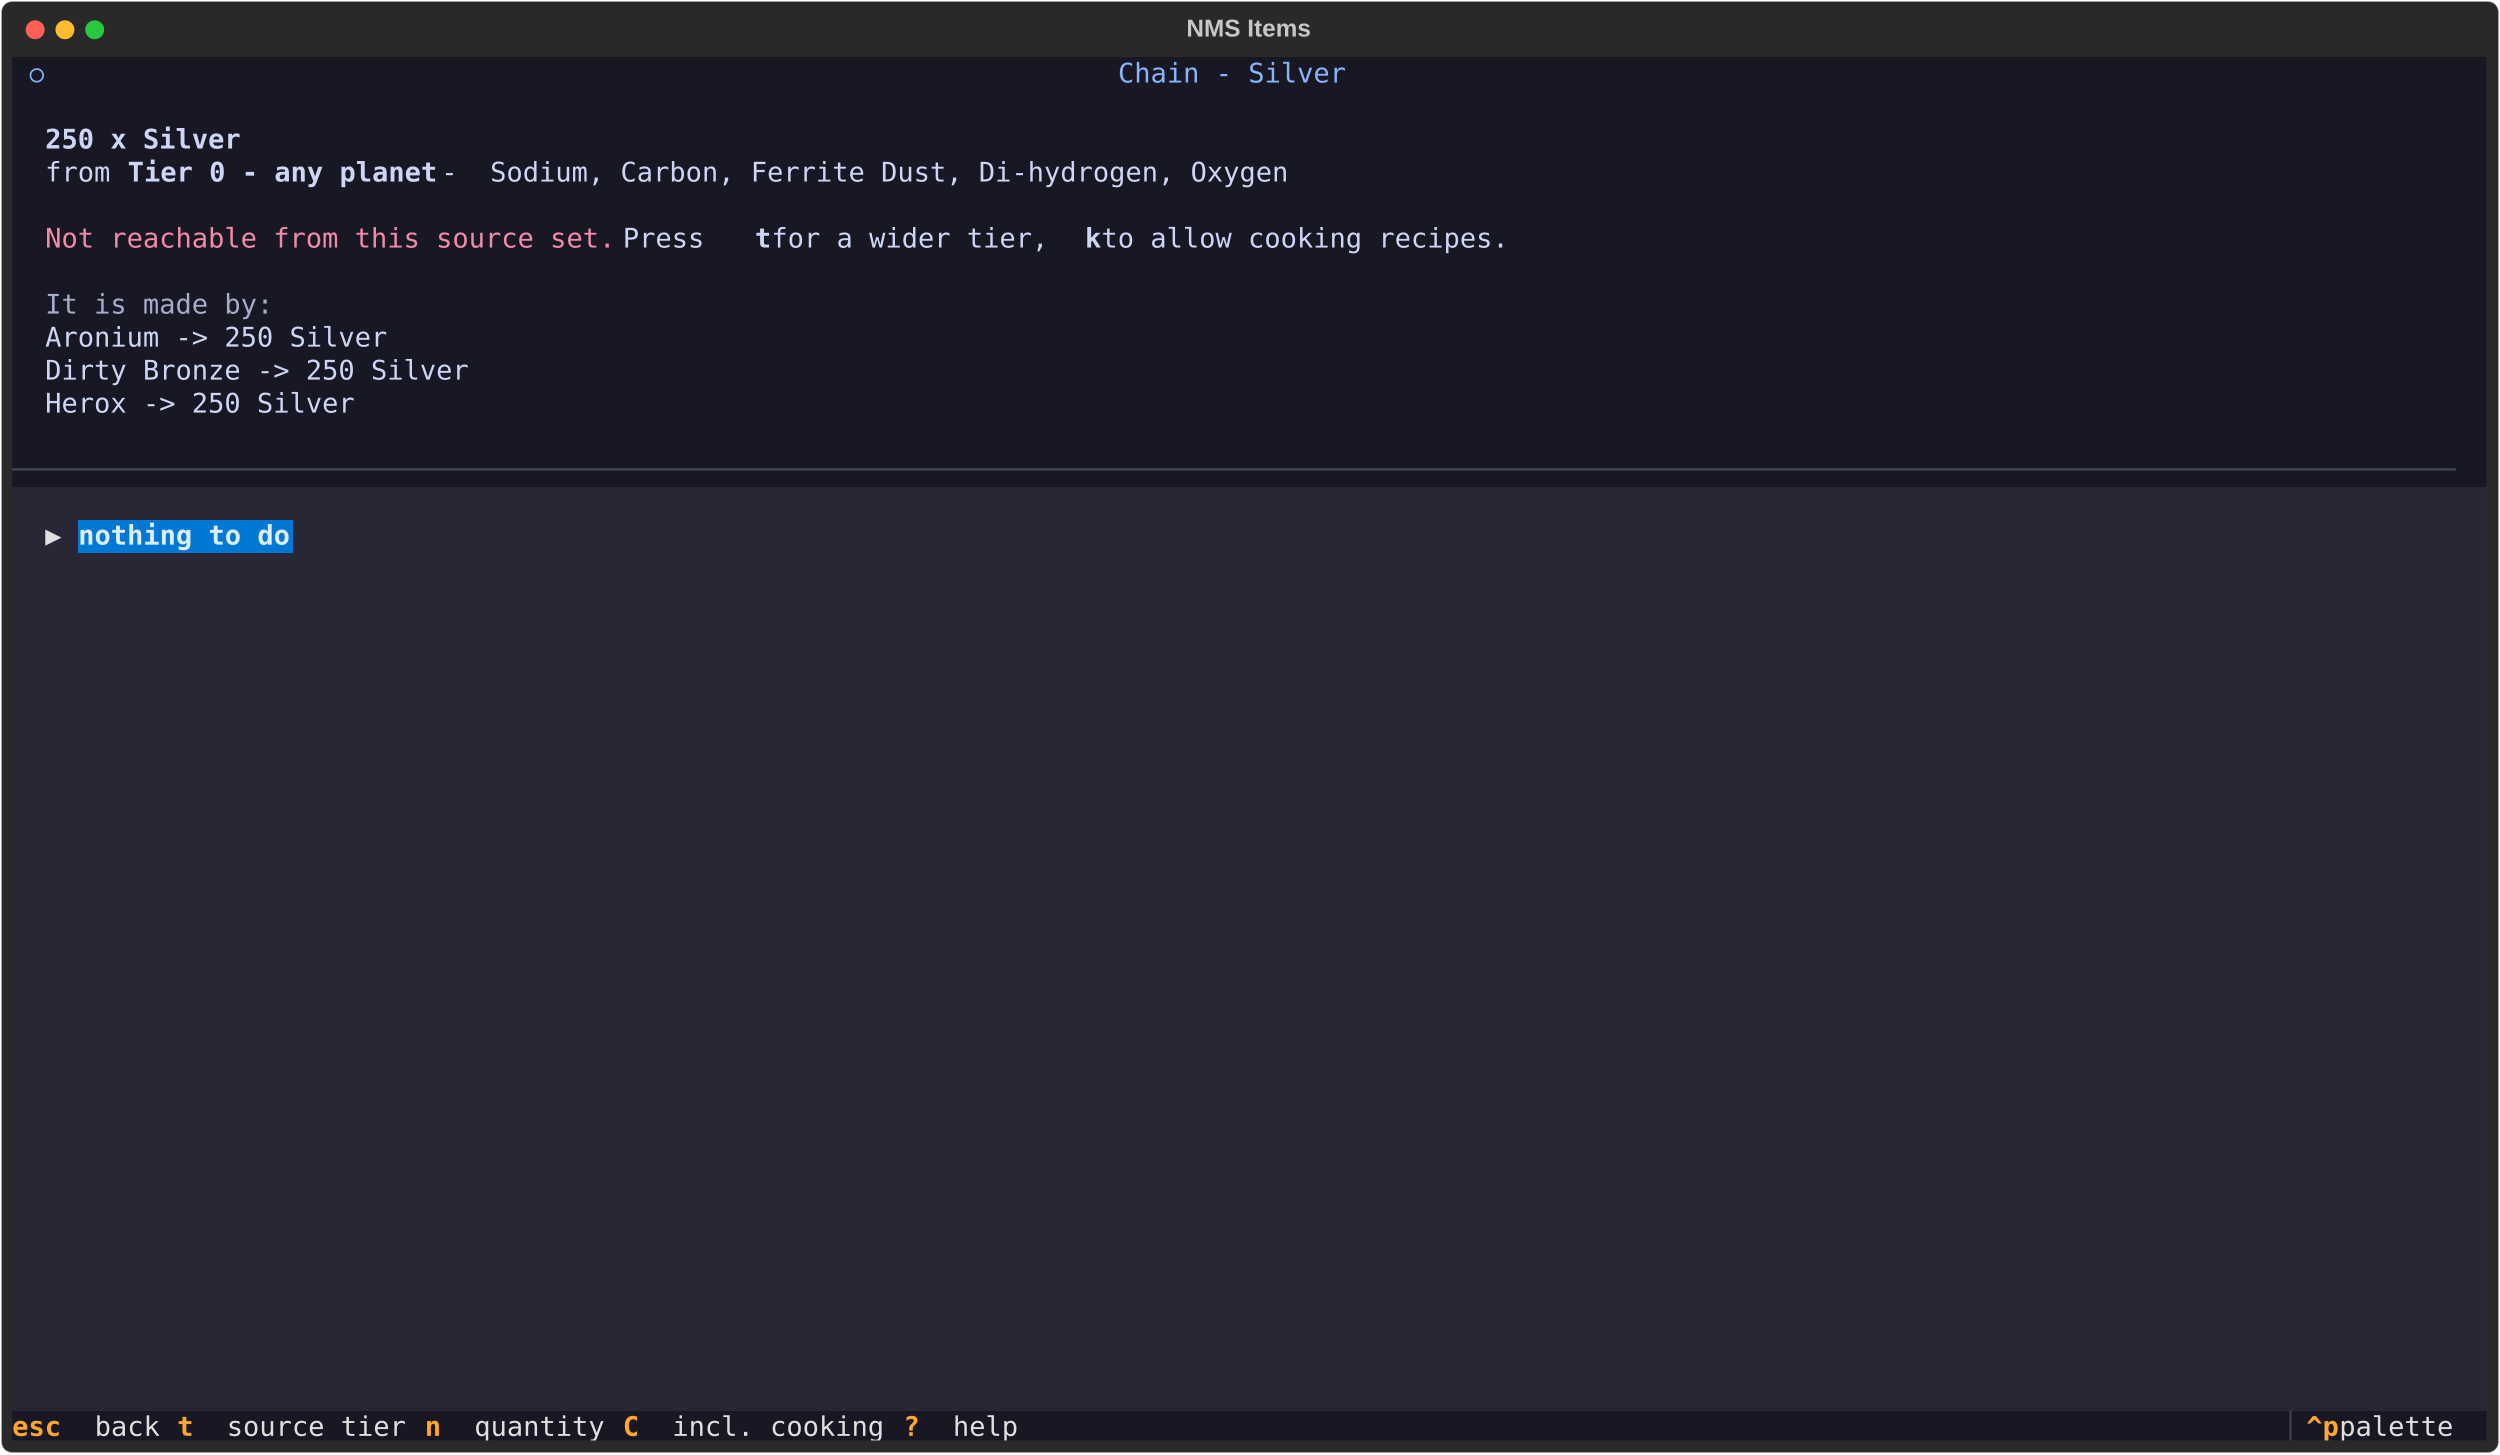
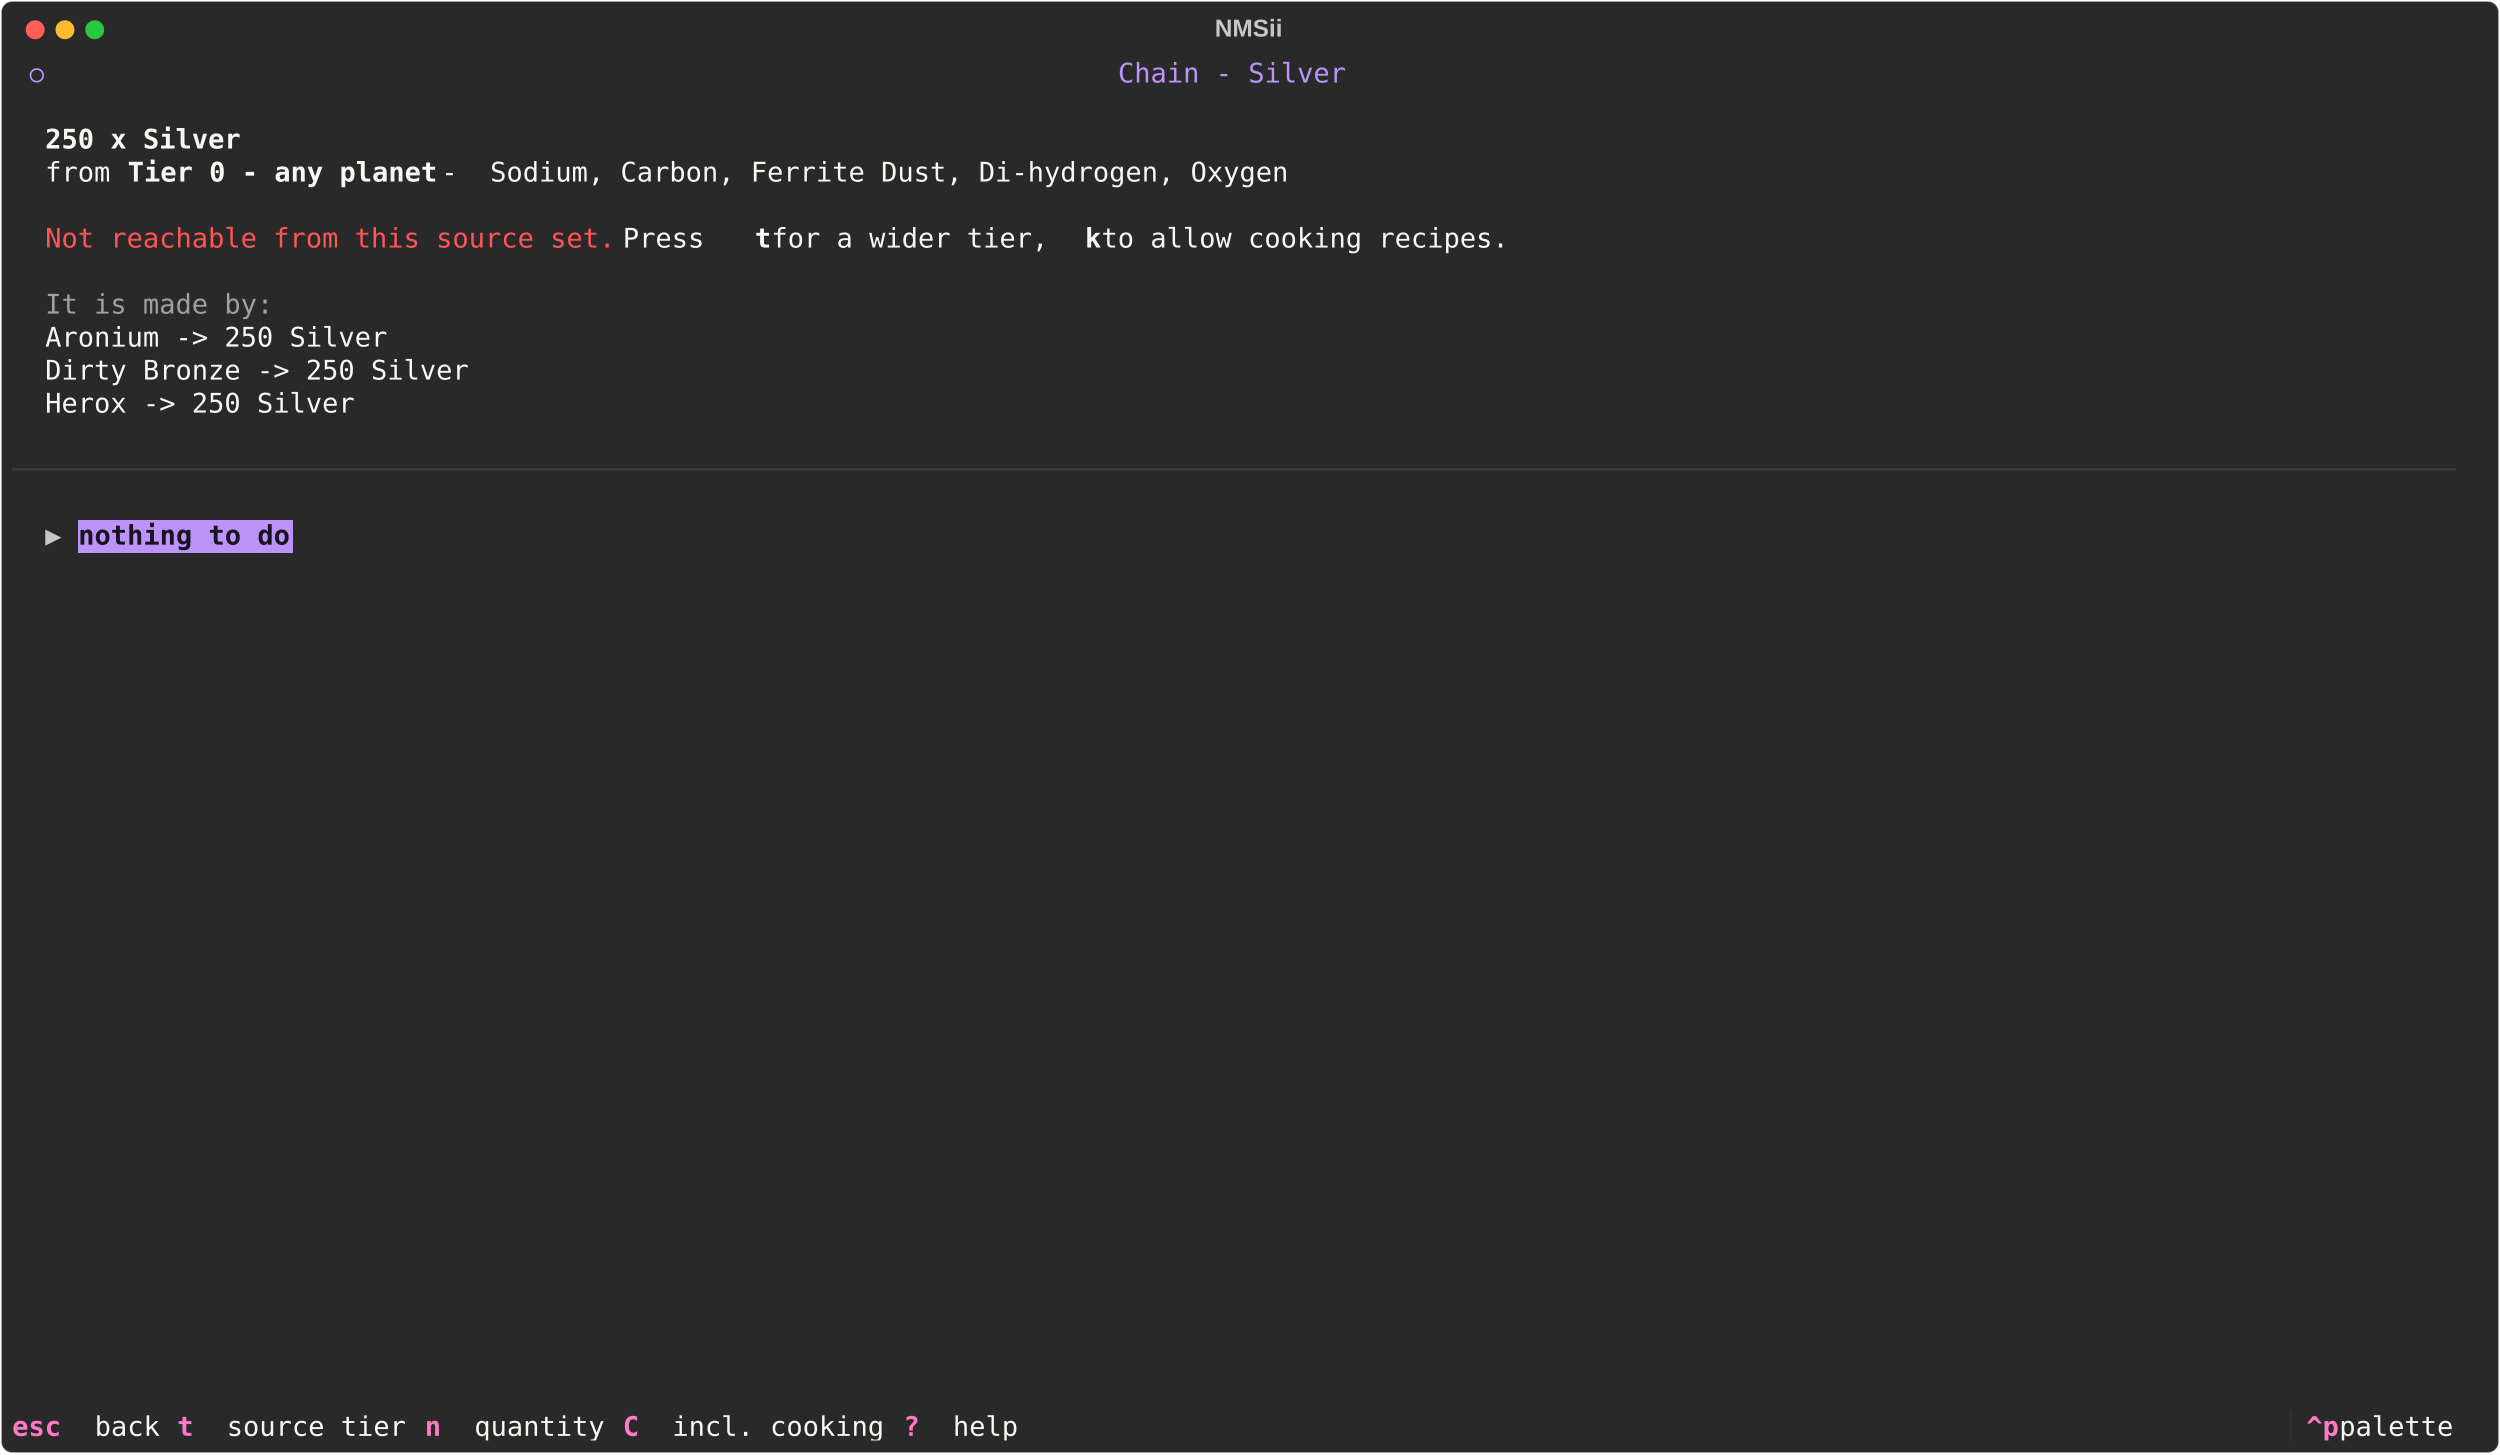
<svg xmlns="http://www.w3.org/2000/svg" class="rich-terminal" viewBox="0 0 1848 1074.8">
  <style>

    @font-face {
        font-family: "Fira Code";
        src: local("FiraCode-Regular"),
                url("https://cdnjs.cloudflare.com/ajax/libs/firacode/6.2.0/woff2/FiraCode-Regular.woff2") format("woff2"),
                url("https://cdnjs.cloudflare.com/ajax/libs/firacode/6.2.0/woff/FiraCode-Regular.woff") format("woff");
        font-style: normal;
        font-weight: 400;
    }
    @font-face {
        font-family: "Fira Code";
        src: local("FiraCode-Bold"),
                url("https://cdnjs.cloudflare.com/ajax/libs/firacode/6.2.0/woff2/FiraCode-Bold.woff2") format("woff2"),
                url("https://cdnjs.cloudflare.com/ajax/libs/firacode/6.2.0/woff/FiraCode-Bold.woff") format("woff");
        font-style: bold;
        font-weight: 700;
    }

-     .terminal-1732901754-matrix {
+     .terminal-3278569332-matrix {
        font-family: Fira Code, monospace;
        font-size: 20px;
        line-height: 24.4px;
        font-variant-east-asian: full-width;
    }

-     .terminal-1732901754-title {
+     .terminal-3278569332-title {
        font-size: 18px;
        font-weight: bold;
        font-family: arial;
    }

-     .terminal-1732901754-r1 { fill: #c5c8c6 }
- .terminal-1732901754-r2 { fill: #89b4fa }
- .terminal-1732901754-r3 { fill: #cdd6f4;font-weight: bold }
- .terminal-1732901754-r4 { fill: #cdd6f4 }
- .terminal-1732901754-r5 { fill: #f38ba8 }
- .terminal-1732901754-r6 { fill: #a6adc8 }
- .terminal-1732901754-r7 { fill: #45475a }
- .terminal-1732901754-r8 { fill: #e0e0e0 }
- .terminal-1732901754-r9 { fill: #ddedf9;font-weight: bold }
- .terminal-1732901754-r10 { fill: #ffa62b;font-weight: bold }
- .terminal-1732901754-r11 { fill: #40404a }
+     .terminal-3278569332-r1 { fill: #c5c8c6 }
+ .terminal-3278569332-r2 { fill: #bd93f9 }
+ .terminal-3278569332-r3 { fill: #f8f8f2;font-weight: bold }
+ .terminal-3278569332-r4 { fill: #f8f8f2 }
+ .terminal-3278569332-r5 { fill: #fe5555 }
+ .terminal-3278569332-r6 { fill: #a0a0a0 }
+ .terminal-3278569332-r7 { fill: #3e3e3e }
+ .terminal-3278569332-r8 { fill: #181320;font-weight: bold }
+ .terminal-3278569332-r9 { fill: #ff79c6;font-weight: bold }
+ .terminal-3278569332-r10 { fill: #313130 }
    </style>
  <defs>
-     <clipPath id="terminal-1732901754-clip-terminal">
+     <clipPath id="terminal-3278569332-clip-terminal">
      <rect x="0" y="0" width="1829.0" height="1023.8" />
    </clipPath>
-     <clipPath id="terminal-1732901754-line-0">
+     <clipPath id="terminal-3278569332-line-0">
      <rect x="0" y="1.5" width="1830" height="24.65" />
    </clipPath>
-     <clipPath id="terminal-1732901754-line-1">
+     <clipPath id="terminal-3278569332-line-1">
      <rect x="0" y="25.9" width="1830" height="24.65" />
    </clipPath>
-     <clipPath id="terminal-1732901754-line-2">
+     <clipPath id="terminal-3278569332-line-2">
      <rect x="0" y="50.3" width="1830" height="24.65" />
    </clipPath>
-     <clipPath id="terminal-1732901754-line-3">
+     <clipPath id="terminal-3278569332-line-3">
      <rect x="0" y="74.7" width="1830" height="24.65" />
    </clipPath>
-     <clipPath id="terminal-1732901754-line-4">
+     <clipPath id="terminal-3278569332-line-4">
      <rect x="0" y="99.1" width="1830" height="24.65" />
    </clipPath>
-     <clipPath id="terminal-1732901754-line-5">
+     <clipPath id="terminal-3278569332-line-5">
      <rect x="0" y="123.5" width="1830" height="24.65" />
    </clipPath>
-     <clipPath id="terminal-1732901754-line-6">
+     <clipPath id="terminal-3278569332-line-6">
      <rect x="0" y="147.9" width="1830" height="24.65" />
    </clipPath>
-     <clipPath id="terminal-1732901754-line-7">
+     <clipPath id="terminal-3278569332-line-7">
      <rect x="0" y="172.3" width="1830" height="24.65" />
    </clipPath>
-     <clipPath id="terminal-1732901754-line-8">
+     <clipPath id="terminal-3278569332-line-8">
      <rect x="0" y="196.7" width="1830" height="24.65" />
    </clipPath>
-     <clipPath id="terminal-1732901754-line-9">
+     <clipPath id="terminal-3278569332-line-9">
      <rect x="0" y="221.1" width="1830" height="24.65" />
    </clipPath>
-     <clipPath id="terminal-1732901754-line-10">
+     <clipPath id="terminal-3278569332-line-10">
      <rect x="0" y="245.5" width="1830" height="24.65" />
    </clipPath>
-     <clipPath id="terminal-1732901754-line-11">
+     <clipPath id="terminal-3278569332-line-11">
      <rect x="0" y="269.9" width="1830" height="24.65" />
    </clipPath>
-     <clipPath id="terminal-1732901754-line-12">
+     <clipPath id="terminal-3278569332-line-12">
      <rect x="0" y="294.3" width="1830" height="24.65" />
    </clipPath>
-     <clipPath id="terminal-1732901754-line-13">
+     <clipPath id="terminal-3278569332-line-13">
      <rect x="0" y="318.7" width="1830" height="24.65" />
    </clipPath>
-     <clipPath id="terminal-1732901754-line-14">
+     <clipPath id="terminal-3278569332-line-14">
      <rect x="0" y="343.1" width="1830" height="24.65" />
    </clipPath>
-     <clipPath id="terminal-1732901754-line-15">
+     <clipPath id="terminal-3278569332-line-15">
      <rect x="0" y="367.5" width="1830" height="24.65" />
    </clipPath>
-     <clipPath id="terminal-1732901754-line-16">
+     <clipPath id="terminal-3278569332-line-16">
      <rect x="0" y="391.9" width="1830" height="24.65" />
    </clipPath>
-     <clipPath id="terminal-1732901754-line-17">
+     <clipPath id="terminal-3278569332-line-17">
      <rect x="0" y="416.3" width="1830" height="24.65" />
    </clipPath>
-     <clipPath id="terminal-1732901754-line-18">
+     <clipPath id="terminal-3278569332-line-18">
      <rect x="0" y="440.7" width="1830" height="24.65" />
    </clipPath>
-     <clipPath id="terminal-1732901754-line-19">
+     <clipPath id="terminal-3278569332-line-19">
      <rect x="0" y="465.1" width="1830" height="24.65" />
    </clipPath>
-     <clipPath id="terminal-1732901754-line-20">
+     <clipPath id="terminal-3278569332-line-20">
      <rect x="0" y="489.5" width="1830" height="24.65" />
    </clipPath>
-     <clipPath id="terminal-1732901754-line-21">
+     <clipPath id="terminal-3278569332-line-21">
      <rect x="0" y="513.9" width="1830" height="24.65" />
    </clipPath>
-     <clipPath id="terminal-1732901754-line-22">
+     <clipPath id="terminal-3278569332-line-22">
      <rect x="0" y="538.3" width="1830" height="24.65" />
    </clipPath>
-     <clipPath id="terminal-1732901754-line-23">
+     <clipPath id="terminal-3278569332-line-23">
      <rect x="0" y="562.7" width="1830" height="24.65" />
    </clipPath>
-     <clipPath id="terminal-1732901754-line-24">
+     <clipPath id="terminal-3278569332-line-24">
      <rect x="0" y="587.1" width="1830" height="24.65" />
    </clipPath>
-     <clipPath id="terminal-1732901754-line-25">
+     <clipPath id="terminal-3278569332-line-25">
      <rect x="0" y="611.5" width="1830" height="24.65" />
    </clipPath>
-     <clipPath id="terminal-1732901754-line-26">
+     <clipPath id="terminal-3278569332-line-26">
      <rect x="0" y="635.9" width="1830" height="24.65" />
    </clipPath>
-     <clipPath id="terminal-1732901754-line-27">
+     <clipPath id="terminal-3278569332-line-27">
      <rect x="0" y="660.3" width="1830" height="24.65" />
    </clipPath>
-     <clipPath id="terminal-1732901754-line-28">
+     <clipPath id="terminal-3278569332-line-28">
      <rect x="0" y="684.7" width="1830" height="24.65" />
    </clipPath>
-     <clipPath id="terminal-1732901754-line-29">
+     <clipPath id="terminal-3278569332-line-29">
      <rect x="0" y="709.1" width="1830" height="24.65" />
    </clipPath>
-     <clipPath id="terminal-1732901754-line-30">
+     <clipPath id="terminal-3278569332-line-30">
      <rect x="0" y="733.5" width="1830" height="24.65" />
    </clipPath>
-     <clipPath id="terminal-1732901754-line-31">
+     <clipPath id="terminal-3278569332-line-31">
      <rect x="0" y="757.9" width="1830" height="24.65" />
    </clipPath>
-     <clipPath id="terminal-1732901754-line-32">
+     <clipPath id="terminal-3278569332-line-32">
      <rect x="0" y="782.3" width="1830" height="24.65" />
    </clipPath>
-     <clipPath id="terminal-1732901754-line-33">
+     <clipPath id="terminal-3278569332-line-33">
      <rect x="0" y="806.7" width="1830" height="24.65" />
    </clipPath>
-     <clipPath id="terminal-1732901754-line-34">
+     <clipPath id="terminal-3278569332-line-34">
      <rect x="0" y="831.1" width="1830" height="24.65" />
    </clipPath>
-     <clipPath id="terminal-1732901754-line-35">
+     <clipPath id="terminal-3278569332-line-35">
      <rect x="0" y="855.5" width="1830" height="24.65" />
    </clipPath>
-     <clipPath id="terminal-1732901754-line-36">
+     <clipPath id="terminal-3278569332-line-36">
      <rect x="0" y="879.9" width="1830" height="24.65" />
    </clipPath>
-     <clipPath id="terminal-1732901754-line-37">
+     <clipPath id="terminal-3278569332-line-37">
      <rect x="0" y="904.3" width="1830" height="24.65" />
    </clipPath>
-     <clipPath id="terminal-1732901754-line-38">
+     <clipPath id="terminal-3278569332-line-38">
      <rect x="0" y="928.7" width="1830" height="24.65" />
    </clipPath>
-     <clipPath id="terminal-1732901754-line-39">
+     <clipPath id="terminal-3278569332-line-39">
      <rect x="0" y="953.1" width="1830" height="24.65" />
    </clipPath>
-     <clipPath id="terminal-1732901754-line-40">
+     <clipPath id="terminal-3278569332-line-40">
      <rect x="0" y="977.5" width="1830" height="24.65" />
    </clipPath>
  </defs>
  <rect fill="#292929" stroke="rgba(255,255,255,0.35)" stroke-width="1" x="1" y="1" width="1846" height="1072.8" rx="8" />
-   <text class="terminal-1732901754-title" fill="#c5c8c6" text-anchor="middle" x="923" y="27">NMS Items</text>
+   <text class="terminal-3278569332-title" fill="#c5c8c6" text-anchor="middle" x="923" y="27">NMSii</text>
  <g transform="translate(26,22)">
    <circle cx="0" cy="0" r="7" fill="#ff5f57" />
    <circle cx="22" cy="0" r="7" fill="#febc2e" />
    <circle cx="44" cy="0" r="7" fill="#28c840" />
  </g>
-   <g transform="translate(9, 41)" clip-path="url(#terminal-1732901754-clip-terminal)">
-     <rect fill="#181825" x="0" y="1.5" width="12.2" height="24.65" shape-rendering="crispEdges" />
-     <rect fill="#181825" x="12.2" y="1.5" width="12.2" height="24.65" shape-rendering="crispEdges" />
-     <rect fill="#181825" x="24.4" y="1.5" width="61" height="24.65" shape-rendering="crispEdges" />
-     <rect fill="#181825" x="85.4" y="1.5" width="12.2" height="24.65" shape-rendering="crispEdges" />
-     <rect fill="#181825" x="97.6" y="1.5" width="719.8" height="24.65" shape-rendering="crispEdges" />
-     <rect fill="#181825" x="817.4" y="1.5" width="170.8" height="24.65" shape-rendering="crispEdges" />
-     <rect fill="#181825" x="988.2" y="1.5" width="719.8" height="24.65" shape-rendering="crispEdges" />
-     <rect fill="#181825" x="1708" y="1.5" width="12.2" height="24.65" shape-rendering="crispEdges" />
-     <rect fill="#181825" x="1720.2" y="1.5" width="0" height="24.65" shape-rendering="crispEdges" />
-     <rect fill="#181825" x="1720.2" y="1.5" width="97.6" height="24.65" shape-rendering="crispEdges" />
-     <rect fill="#181825" x="1817.8" y="1.5" width="12.2" height="24.65" shape-rendering="crispEdges" />
-     <rect fill="#181825" x="0" y="25.9" width="1830" height="24.65" shape-rendering="crispEdges" />
-     <rect fill="#181825" x="0" y="50.3" width="24.4" height="24.65" shape-rendering="crispEdges" />
-     <rect fill="#181825" x="24.4" y="50.3" width="146.4" height="24.65" shape-rendering="crispEdges" />
-     <rect fill="#181825" x="170.8" y="50.3" width="1634.8" height="24.65" shape-rendering="crispEdges" />
-     <rect fill="#181825" x="1805.6" y="50.3" width="24.4" height="24.65" shape-rendering="crispEdges" />
-     <rect fill="#181825" x="0" y="74.7" width="24.4" height="24.65" shape-rendering="crispEdges" />
-     <rect fill="#181825" x="24.4" y="74.7" width="61" height="24.65" shape-rendering="crispEdges" />
-     <rect fill="#181825" x="85.4" y="74.7" width="231.8" height="24.65" shape-rendering="crispEdges" />
-     <rect fill="#181825" x="317.2" y="74.7" width="658.8" height="24.65" shape-rendering="crispEdges" />
-     <rect fill="#181825" x="976" y="74.7" width="829.6" height="24.65" shape-rendering="crispEdges" />
-     <rect fill="#181825" x="1805.6" y="74.7" width="24.4" height="24.65" shape-rendering="crispEdges" />
-     <rect fill="#181825" x="0" y="99.1" width="24.4" height="24.65" shape-rendering="crispEdges" />
-     <rect fill="#181825" x="24.4" y="99.1" width="0" height="24.65" shape-rendering="crispEdges" />
-     <rect fill="#181825" x="24.4" y="99.1" width="1781.2" height="24.65" shape-rendering="crispEdges" />
-     <rect fill="#181825" x="1805.6" y="99.1" width="24.4" height="24.65" shape-rendering="crispEdges" />
-     <rect fill="#181825" x="0" y="123.5" width="24.4" height="24.65" shape-rendering="crispEdges" />
-     <rect fill="#181825" x="24.4" y="123.5" width="427" height="24.65" shape-rendering="crispEdges" />
-     <rect fill="#181825" x="451.4" y="123.5" width="97.6" height="24.65" shape-rendering="crispEdges" />
-     <rect fill="#181825" x="549" y="123.5" width="12.2" height="24.65" shape-rendering="crispEdges" />
-     <rect fill="#181825" x="561.2" y="123.5" width="231.8" height="24.65" shape-rendering="crispEdges" />
-     <rect fill="#181825" x="793" y="123.5" width="12.2" height="24.65" shape-rendering="crispEdges" />
-     <rect fill="#181825" x="805.2" y="123.5" width="317.2" height="24.65" shape-rendering="crispEdges" />
-     <rect fill="#181825" x="1122.4" y="123.5" width="683.2" height="24.65" shape-rendering="crispEdges" />
-     <rect fill="#181825" x="1805.6" y="123.5" width="24.4" height="24.65" shape-rendering="crispEdges" />
-     <rect fill="#181825" x="0" y="147.9" width="24.4" height="24.65" shape-rendering="crispEdges" />
-     <rect fill="#181825" x="24.4" y="147.9" width="0" height="24.65" shape-rendering="crispEdges" />
-     <rect fill="#181825" x="24.4" y="147.9" width="1781.2" height="24.65" shape-rendering="crispEdges" />
-     <rect fill="#181825" x="1805.6" y="147.9" width="24.4" height="24.65" shape-rendering="crispEdges" />
-     <rect fill="#181825" x="0" y="172.3" width="24.4" height="24.65" shape-rendering="crispEdges" />
-     <rect fill="#181825" x="24.4" y="172.3" width="170.8" height="24.65" shape-rendering="crispEdges" />
-     <rect fill="#181825" x="195.2" y="172.3" width="1610.4" height="24.65" shape-rendering="crispEdges" />
-     <rect fill="#181825" x="1805.6" y="172.3" width="24.4" height="24.65" shape-rendering="crispEdges" />
-     <rect fill="#181825" x="0" y="196.7" width="24.4" height="24.65" shape-rendering="crispEdges" />
-     <rect fill="#181825" x="24.4" y="196.7" width="280.6" height="24.65" shape-rendering="crispEdges" />
-     <rect fill="#181825" x="305" y="196.7" width="1500.6" height="24.65" shape-rendering="crispEdges" />
-     <rect fill="#181825" x="1805.6" y="196.7" width="24.4" height="24.65" shape-rendering="crispEdges" />
-     <rect fill="#181825" x="0" y="221.1" width="24.4" height="24.65" shape-rendering="crispEdges" />
-     <rect fill="#181825" x="24.4" y="221.1" width="341.6" height="24.65" shape-rendering="crispEdges" />
-     <rect fill="#181825" x="366" y="221.1" width="1439.6" height="24.65" shape-rendering="crispEdges" />
-     <rect fill="#181825" x="1805.6" y="221.1" width="24.4" height="24.65" shape-rendering="crispEdges" />
-     <rect fill="#181825" x="0" y="245.5" width="24.4" height="24.65" shape-rendering="crispEdges" />
-     <rect fill="#181825" x="24.4" y="245.5" width="256.2" height="24.65" shape-rendering="crispEdges" />
-     <rect fill="#181825" x="280.6" y="245.5" width="1525" height="24.65" shape-rendering="crispEdges" />
-     <rect fill="#181825" x="1805.6" y="245.5" width="24.4" height="24.65" shape-rendering="crispEdges" />
-     <rect fill="#181825" x="0" y="269.9" width="1830" height="24.65" shape-rendering="crispEdges" />
-     <rect fill="#181825" x="0" y="294.3" width="1830" height="24.65" shape-rendering="crispEdges" />
-     <rect fill="#272736" x="0" y="318.7" width="1830" height="24.65" shape-rendering="crispEdges" />
-     <rect fill="#272736" x="0" y="343.1" width="24.4" height="24.65" shape-rendering="crispEdges" />
-     <rect fill="#272736" x="24.4" y="343.1" width="24.4" height="24.65" shape-rendering="crispEdges" />
-     <rect fill="#0178d4" x="48.8" y="343.1" width="158.6" height="24.65" shape-rendering="crispEdges" />
-     <rect fill="#272736" x="207.4" y="343.1" width="1598.2" height="24.65" shape-rendering="crispEdges" />
-     <rect fill="#272736" x="1805.6" y="343.1" width="24.4" height="24.65" shape-rendering="crispEdges" />
-     <rect fill="#272736" x="0" y="367.5" width="24.4" height="24.65" shape-rendering="crispEdges" />
-     <rect fill="#272736" x="24.4" y="367.5" width="1781.2" height="24.65" shape-rendering="crispEdges" />
-     <rect fill="#272736" x="1805.6" y="367.5" width="24.4" height="24.65" shape-rendering="crispEdges" />
-     <rect fill="#272736" x="0" y="391.9" width="24.4" height="24.65" shape-rendering="crispEdges" />
-     <rect fill="#272736" x="24.4" y="391.9" width="1781.2" height="24.65" shape-rendering="crispEdges" />
-     <rect fill="#272736" x="1805.6" y="391.9" width="24.4" height="24.65" shape-rendering="crispEdges" />
-     <rect fill="#272736" x="0" y="416.3" width="24.4" height="24.65" shape-rendering="crispEdges" />
-     <rect fill="#272736" x="24.4" y="416.3" width="1781.2" height="24.65" shape-rendering="crispEdges" />
-     <rect fill="#272736" x="1805.6" y="416.3" width="24.4" height="24.65" shape-rendering="crispEdges" />
-     <rect fill="#272736" x="0" y="440.7" width="24.4" height="24.65" shape-rendering="crispEdges" />
-     <rect fill="#272736" x="24.4" y="440.7" width="1781.2" height="24.65" shape-rendering="crispEdges" />
-     <rect fill="#272736" x="1805.6" y="440.7" width="24.4" height="24.65" shape-rendering="crispEdges" />
-     <rect fill="#272736" x="0" y="465.1" width="24.4" height="24.65" shape-rendering="crispEdges" />
-     <rect fill="#272736" x="24.4" y="465.1" width="1781.2" height="24.65" shape-rendering="crispEdges" />
-     <rect fill="#272736" x="1805.6" y="465.1" width="24.4" height="24.65" shape-rendering="crispEdges" />
-     <rect fill="#272736" x="0" y="489.5" width="24.4" height="24.65" shape-rendering="crispEdges" />
-     <rect fill="#272736" x="24.4" y="489.5" width="1781.2" height="24.65" shape-rendering="crispEdges" />
-     <rect fill="#272736" x="1805.6" y="489.5" width="24.4" height="24.65" shape-rendering="crispEdges" />
-     <rect fill="#272736" x="0" y="513.9" width="24.4" height="24.65" shape-rendering="crispEdges" />
-     <rect fill="#272736" x="24.4" y="513.9" width="1781.2" height="24.65" shape-rendering="crispEdges" />
-     <rect fill="#272736" x="1805.6" y="513.9" width="24.4" height="24.65" shape-rendering="crispEdges" />
-     <rect fill="#272736" x="0" y="538.3" width="24.4" height="24.65" shape-rendering="crispEdges" />
-     <rect fill="#272736" x="24.4" y="538.3" width="1781.2" height="24.65" shape-rendering="crispEdges" />
-     <rect fill="#272736" x="1805.6" y="538.3" width="24.4" height="24.65" shape-rendering="crispEdges" />
-     <rect fill="#272736" x="0" y="562.7" width="24.4" height="24.65" shape-rendering="crispEdges" />
-     <rect fill="#272736" x="24.4" y="562.7" width="1781.2" height="24.65" shape-rendering="crispEdges" />
-     <rect fill="#272736" x="1805.6" y="562.7" width="24.4" height="24.65" shape-rendering="crispEdges" />
-     <rect fill="#272736" x="0" y="587.1" width="24.4" height="24.65" shape-rendering="crispEdges" />
-     <rect fill="#272736" x="24.4" y="587.1" width="1781.2" height="24.65" shape-rendering="crispEdges" />
-     <rect fill="#272736" x="1805.6" y="587.1" width="24.4" height="24.65" shape-rendering="crispEdges" />
-     <rect fill="#272736" x="0" y="611.5" width="24.4" height="24.65" shape-rendering="crispEdges" />
-     <rect fill="#272736" x="24.4" y="611.5" width="1781.2" height="24.65" shape-rendering="crispEdges" />
-     <rect fill="#272736" x="1805.6" y="611.5" width="24.4" height="24.65" shape-rendering="crispEdges" />
-     <rect fill="#272736" x="0" y="635.9" width="24.4" height="24.65" shape-rendering="crispEdges" />
-     <rect fill="#272736" x="24.4" y="635.9" width="1781.2" height="24.65" shape-rendering="crispEdges" />
-     <rect fill="#272736" x="1805.6" y="635.9" width="24.4" height="24.65" shape-rendering="crispEdges" />
-     <rect fill="#272736" x="0" y="660.3" width="24.4" height="24.65" shape-rendering="crispEdges" />
-     <rect fill="#272736" x="24.4" y="660.3" width="1781.2" height="24.65" shape-rendering="crispEdges" />
-     <rect fill="#272736" x="1805.6" y="660.3" width="24.4" height="24.65" shape-rendering="crispEdges" />
-     <rect fill="#272736" x="0" y="684.7" width="24.4" height="24.65" shape-rendering="crispEdges" />
-     <rect fill="#272736" x="24.4" y="684.7" width="1781.2" height="24.65" shape-rendering="crispEdges" />
-     <rect fill="#272736" x="1805.6" y="684.7" width="24.4" height="24.65" shape-rendering="crispEdges" />
-     <rect fill="#272736" x="0" y="709.1" width="24.4" height="24.65" shape-rendering="crispEdges" />
-     <rect fill="#272736" x="24.4" y="709.1" width="1781.2" height="24.65" shape-rendering="crispEdges" />
-     <rect fill="#272736" x="1805.6" y="709.1" width="24.4" height="24.65" shape-rendering="crispEdges" />
-     <rect fill="#272736" x="0" y="733.5" width="24.4" height="24.65" shape-rendering="crispEdges" />
-     <rect fill="#272736" x="24.4" y="733.5" width="1781.2" height="24.65" shape-rendering="crispEdges" />
-     <rect fill="#272736" x="1805.6" y="733.5" width="24.4" height="24.65" shape-rendering="crispEdges" />
-     <rect fill="#272736" x="0" y="757.9" width="24.4" height="24.65" shape-rendering="crispEdges" />
-     <rect fill="#272736" x="24.4" y="757.9" width="1781.2" height="24.65" shape-rendering="crispEdges" />
-     <rect fill="#272736" x="1805.6" y="757.9" width="24.4" height="24.65" shape-rendering="crispEdges" />
-     <rect fill="#272736" x="0" y="782.3" width="24.4" height="24.65" shape-rendering="crispEdges" />
-     <rect fill="#272736" x="24.4" y="782.3" width="1781.2" height="24.65" shape-rendering="crispEdges" />
-     <rect fill="#272736" x="1805.6" y="782.3" width="24.4" height="24.65" shape-rendering="crispEdges" />
-     <rect fill="#272736" x="0" y="806.7" width="24.4" height="24.65" shape-rendering="crispEdges" />
-     <rect fill="#272736" x="24.4" y="806.7" width="1781.2" height="24.65" shape-rendering="crispEdges" />
-     <rect fill="#272736" x="1805.6" y="806.7" width="24.4" height="24.65" shape-rendering="crispEdges" />
-     <rect fill="#272736" x="0" y="831.1" width="24.4" height="24.65" shape-rendering="crispEdges" />
-     <rect fill="#272736" x="24.4" y="831.1" width="1781.2" height="24.65" shape-rendering="crispEdges" />
-     <rect fill="#272736" x="1805.6" y="831.1" width="24.4" height="24.65" shape-rendering="crispEdges" />
-     <rect fill="#272736" x="0" y="855.5" width="24.4" height="24.65" shape-rendering="crispEdges" />
-     <rect fill="#272736" x="24.4" y="855.5" width="1781.2" height="24.65" shape-rendering="crispEdges" />
-     <rect fill="#272736" x="1805.6" y="855.5" width="24.4" height="24.65" shape-rendering="crispEdges" />
-     <rect fill="#272736" x="0" y="879.9" width="24.4" height="24.65" shape-rendering="crispEdges" />
-     <rect fill="#272736" x="24.4" y="879.9" width="1781.2" height="24.65" shape-rendering="crispEdges" />
-     <rect fill="#272736" x="1805.6" y="879.9" width="24.4" height="24.65" shape-rendering="crispEdges" />
-     <rect fill="#272736" x="0" y="904.3" width="24.4" height="24.65" shape-rendering="crispEdges" />
-     <rect fill="#272736" x="24.4" y="904.3" width="1781.2" height="24.65" shape-rendering="crispEdges" />
-     <rect fill="#272736" x="1805.6" y="904.3" width="24.4" height="24.65" shape-rendering="crispEdges" />
-     <rect fill="#272736" x="0" y="928.7" width="24.4" height="24.65" shape-rendering="crispEdges" />
-     <rect fill="#272736" x="24.4" y="928.7" width="1781.2" height="24.65" shape-rendering="crispEdges" />
-     <rect fill="#272736" x="1805.6" y="928.7" width="24.4" height="24.65" shape-rendering="crispEdges" />
-     <rect fill="#272736" x="0" y="953.1" width="24.4" height="24.65" shape-rendering="crispEdges" />
-     <rect fill="#272736" x="24.4" y="953.1" width="1781.2" height="24.65" shape-rendering="crispEdges" />
-     <rect fill="#272736" x="1805.6" y="953.1" width="24.4" height="24.65" shape-rendering="crispEdges" />
-     <rect fill="#272736" x="0" y="977.5" width="1830" height="24.65" shape-rendering="crispEdges" />
-     <rect fill="#181825" x="0" y="1001.9" width="61" height="24.65" shape-rendering="crispEdges" />
-     <rect fill="#181825" x="61" y="1001.9" width="61" height="24.65" shape-rendering="crispEdges" />
-     <rect fill="#181825" x="122" y="1001.9" width="36.6" height="24.65" shape-rendering="crispEdges" />
-     <rect fill="#181825" x="158.6" y="1001.9" width="146.4" height="24.65" shape-rendering="crispEdges" />
-     <rect fill="#181825" x="305" y="1001.9" width="36.6" height="24.65" shape-rendering="crispEdges" />
-     <rect fill="#181825" x="341.6" y="1001.9" width="109.8" height="24.65" shape-rendering="crispEdges" />
-     <rect fill="#181825" x="451.4" y="1001.9" width="36.6" height="24.65" shape-rendering="crispEdges" />
-     <rect fill="#181825" x="488" y="1001.9" width="170.8" height="24.65" shape-rendering="crispEdges" />
-     <rect fill="#181825" x="658.8" y="1001.9" width="36.6" height="24.65" shape-rendering="crispEdges" />
-     <rect fill="#181825" x="695.4" y="1001.9" width="61" height="24.65" shape-rendering="crispEdges" />
-     <rect fill="#181825" x="756.4" y="1001.9" width="927.2" height="24.65" shape-rendering="crispEdges" />
-     <rect fill="#181825" x="1683.6" y="1001.9" width="12.2" height="24.65" shape-rendering="crispEdges" />
-     <rect fill="#181825" x="1695.8" y="1001.9" width="24.4" height="24.65" shape-rendering="crispEdges" />
-     <rect fill="#181825" x="1720.2" y="1001.9" width="97.6" height="24.65" shape-rendering="crispEdges" />
-     <rect fill="#181825" x="1817.8" y="1001.9" width="12.2" height="24.65" shape-rendering="crispEdges" />
-     <g class="terminal-1732901754-matrix">
-       <text class="terminal-1732901754-r2" x="12.2" y="20" textLength="12.2" clip-path="url(#terminal-1732901754-line-0)">⭘</text>
-       <text class="terminal-1732901754-r2" x="817.4" y="20" textLength="170.8" clip-path="url(#terminal-1732901754-line-0)">Chain - Silver</text>
-       <text class="terminal-1732901754-r1" x="1830" y="20" textLength="12.2" clip-path="url(#terminal-1732901754-line-0)">
- </text>
-       <text class="terminal-1732901754-r1" x="1830" y="44.4" textLength="12.2" clip-path="url(#terminal-1732901754-line-1)">
- </text>
-       <text class="terminal-1732901754-r3" x="24.4" y="68.8" textLength="146.4" clip-path="url(#terminal-1732901754-line-2)">250 x Silver</text>
-       <text class="terminal-1732901754-r1" x="1830" y="68.8" textLength="12.2" clip-path="url(#terminal-1732901754-line-2)">
- </text>
-       <text class="terminal-1732901754-r4" x="24.4" y="93.2" textLength="61" clip-path="url(#terminal-1732901754-line-3)">from </text>
-       <text class="terminal-1732901754-r3" x="85.4" y="93.2" textLength="231.8" clip-path="url(#terminal-1732901754-line-3)">Tier 0 - any planet</text>
-       <text class="terminal-1732901754-r4" x="317.2" y="93.2" textLength="658.8" clip-path="url(#terminal-1732901754-line-3)">  -  Sodium, Carbon, Ferrite Dust, Di-hydrogen, Oxygen</text>
-       <text class="terminal-1732901754-r1" x="1830" y="93.2" textLength="12.2" clip-path="url(#terminal-1732901754-line-3)">
- </text>
-       <text class="terminal-1732901754-r1" x="1830" y="117.6" textLength="12.2" clip-path="url(#terminal-1732901754-line-4)">
- </text>
-       <text class="terminal-1732901754-r5" x="24.4" y="142" textLength="427" clip-path="url(#terminal-1732901754-line-5)">Not reachable from this source set.</text>
-       <text class="terminal-1732901754-r4" x="451.4" y="142" textLength="97.6" clip-path="url(#terminal-1732901754-line-5)">  Press </text>
-       <text class="terminal-1732901754-r3" x="549" y="142" textLength="12.2" clip-path="url(#terminal-1732901754-line-5)">t</text>
-       <text class="terminal-1732901754-r4" x="561.2" y="142" textLength="231.8" clip-path="url(#terminal-1732901754-line-5)"> for a wider tier, </text>
-       <text class="terminal-1732901754-r3" x="793" y="142" textLength="12.2" clip-path="url(#terminal-1732901754-line-5)">k</text>
-       <text class="terminal-1732901754-r4" x="805.2" y="142" textLength="317.2" clip-path="url(#terminal-1732901754-line-5)"> to allow cooking recipes.</text>
-       <text class="terminal-1732901754-r1" x="1830" y="142" textLength="12.2" clip-path="url(#terminal-1732901754-line-5)">
- </text>
-       <text class="terminal-1732901754-r1" x="1830" y="166.4" textLength="12.2" clip-path="url(#terminal-1732901754-line-6)">
- </text>
-       <text class="terminal-1732901754-r6" x="24.4" y="190.8" textLength="170.8" clip-path="url(#terminal-1732901754-line-7)">It is made by:</text>
-       <text class="terminal-1732901754-r1" x="1830" y="190.8" textLength="12.2" clip-path="url(#terminal-1732901754-line-7)">
- </text>
-       <text class="terminal-1732901754-r4" x="24.4" y="215.2" textLength="280.6" clip-path="url(#terminal-1732901754-line-8)">  Aronium -&gt; 250 Silver</text>
-       <text class="terminal-1732901754-r1" x="1830" y="215.2" textLength="12.2" clip-path="url(#terminal-1732901754-line-8)">
- </text>
-       <text class="terminal-1732901754-r4" x="24.4" y="239.6" textLength="341.6" clip-path="url(#terminal-1732901754-line-9)">  Dirty Bronze -&gt; 250 Silver</text>
-       <text class="terminal-1732901754-r1" x="1830" y="239.6" textLength="12.2" clip-path="url(#terminal-1732901754-line-9)">
- </text>
-       <text class="terminal-1732901754-r4" x="24.4" y="264" textLength="256.2" clip-path="url(#terminal-1732901754-line-10)">  Herox -&gt; 250 Silver</text>
-       <text class="terminal-1732901754-r1" x="1830" y="264" textLength="12.2" clip-path="url(#terminal-1732901754-line-10)">
- </text>
-       <text class="terminal-1732901754-r1" x="1830" y="288.4" textLength="12.2" clip-path="url(#terminal-1732901754-line-11)">
- </text>
-       <text class="terminal-1732901754-r7" x="0" y="312.8" textLength="1830" clip-path="url(#terminal-1732901754-line-12)">──────────────────────────────────────────────────────────────────────────────────────────────────────────────────────────────────────────────────────</text>
-       <text class="terminal-1732901754-r1" x="1830" y="312.8" textLength="12.2" clip-path="url(#terminal-1732901754-line-12)">
- </text>
-       <text class="terminal-1732901754-r1" x="1830" y="337.2" textLength="12.2" clip-path="url(#terminal-1732901754-line-13)">
- </text>
-       <text class="terminal-1732901754-r8" x="24.4" y="361.6" textLength="24.4" clip-path="url(#terminal-1732901754-line-14)">▶ </text>
-       <text class="terminal-1732901754-r9" x="48.8" y="361.6" textLength="158.6" clip-path="url(#terminal-1732901754-line-14)">nothing to do</text>
-       <text class="terminal-1732901754-r1" x="1830" y="361.6" textLength="12.2" clip-path="url(#terminal-1732901754-line-14)">
- </text>
-       <text class="terminal-1732901754-r1" x="1830" y="386" textLength="12.2" clip-path="url(#terminal-1732901754-line-15)">
- </text>
-       <text class="terminal-1732901754-r1" x="1830" y="410.4" textLength="12.2" clip-path="url(#terminal-1732901754-line-16)">
- </text>
-       <text class="terminal-1732901754-r1" x="1830" y="434.8" textLength="12.2" clip-path="url(#terminal-1732901754-line-17)">
- </text>
-       <text class="terminal-1732901754-r1" x="1830" y="459.2" textLength="12.2" clip-path="url(#terminal-1732901754-line-18)">
- </text>
-       <text class="terminal-1732901754-r1" x="1830" y="483.6" textLength="12.2" clip-path="url(#terminal-1732901754-line-19)">
- </text>
-       <text class="terminal-1732901754-r1" x="1830" y="508" textLength="12.2" clip-path="url(#terminal-1732901754-line-20)">
- </text>
-       <text class="terminal-1732901754-r1" x="1830" y="532.4" textLength="12.2" clip-path="url(#terminal-1732901754-line-21)">
- </text>
-       <text class="terminal-1732901754-r1" x="1830" y="556.8" textLength="12.2" clip-path="url(#terminal-1732901754-line-22)">
- </text>
-       <text class="terminal-1732901754-r1" x="1830" y="581.2" textLength="12.2" clip-path="url(#terminal-1732901754-line-23)">
- </text>
-       <text class="terminal-1732901754-r1" x="1830" y="605.6" textLength="12.2" clip-path="url(#terminal-1732901754-line-24)">
- </text>
-       <text class="terminal-1732901754-r1" x="1830" y="630" textLength="12.2" clip-path="url(#terminal-1732901754-line-25)">
- </text>
-       <text class="terminal-1732901754-r1" x="1830" y="654.4" textLength="12.2" clip-path="url(#terminal-1732901754-line-26)">
- </text>
-       <text class="terminal-1732901754-r1" x="1830" y="678.8" textLength="12.2" clip-path="url(#terminal-1732901754-line-27)">
- </text>
-       <text class="terminal-1732901754-r1" x="1830" y="703.2" textLength="12.2" clip-path="url(#terminal-1732901754-line-28)">
- </text>
-       <text class="terminal-1732901754-r1" x="1830" y="727.6" textLength="12.2" clip-path="url(#terminal-1732901754-line-29)">
- </text>
-       <text class="terminal-1732901754-r1" x="1830" y="752" textLength="12.2" clip-path="url(#terminal-1732901754-line-30)">
- </text>
-       <text class="terminal-1732901754-r1" x="1830" y="776.4" textLength="12.2" clip-path="url(#terminal-1732901754-line-31)">
- </text>
-       <text class="terminal-1732901754-r1" x="1830" y="800.8" textLength="12.2" clip-path="url(#terminal-1732901754-line-32)">
- </text>
-       <text class="terminal-1732901754-r1" x="1830" y="825.2" textLength="12.2" clip-path="url(#terminal-1732901754-line-33)">
- </text>
-       <text class="terminal-1732901754-r1" x="1830" y="849.6" textLength="12.2" clip-path="url(#terminal-1732901754-line-34)">
- </text>
-       <text class="terminal-1732901754-r1" x="1830" y="874" textLength="12.2" clip-path="url(#terminal-1732901754-line-35)">
- </text>
-       <text class="terminal-1732901754-r1" x="1830" y="898.4" textLength="12.2" clip-path="url(#terminal-1732901754-line-36)">
- </text>
-       <text class="terminal-1732901754-r1" x="1830" y="922.8" textLength="12.2" clip-path="url(#terminal-1732901754-line-37)">
- </text>
-       <text class="terminal-1732901754-r1" x="1830" y="947.2" textLength="12.2" clip-path="url(#terminal-1732901754-line-38)">
- </text>
-       <text class="terminal-1732901754-r1" x="1830" y="971.6" textLength="12.2" clip-path="url(#terminal-1732901754-line-39)">
- </text>
-       <text class="terminal-1732901754-r1" x="1830" y="996" textLength="12.2" clip-path="url(#terminal-1732901754-line-40)">
- </text>
-       <text class="terminal-1732901754-r10" x="0" y="1020.4" textLength="61" clip-path="url(#terminal-1732901754-line-41)"> esc </text>
-       <text class="terminal-1732901754-r8" x="61" y="1020.4" textLength="61" clip-path="url(#terminal-1732901754-line-41)">back </text>
-       <text class="terminal-1732901754-r10" x="122" y="1020.4" textLength="36.6" clip-path="url(#terminal-1732901754-line-41)"> t </text>
-       <text class="terminal-1732901754-r8" x="158.6" y="1020.4" textLength="146.4" clip-path="url(#terminal-1732901754-line-41)">source tier </text>
-       <text class="terminal-1732901754-r10" x="305" y="1020.4" textLength="36.6" clip-path="url(#terminal-1732901754-line-41)"> n </text>
-       <text class="terminal-1732901754-r8" x="341.6" y="1020.4" textLength="109.8" clip-path="url(#terminal-1732901754-line-41)">quantity </text>
-       <text class="terminal-1732901754-r10" x="451.4" y="1020.4" textLength="36.6" clip-path="url(#terminal-1732901754-line-41)"> C </text>
-       <text class="terminal-1732901754-r8" x="488" y="1020.4" textLength="170.8" clip-path="url(#terminal-1732901754-line-41)">incl. cooking </text>
-       <text class="terminal-1732901754-r10" x="658.8" y="1020.4" textLength="36.6" clip-path="url(#terminal-1732901754-line-41)"> ? </text>
-       <text class="terminal-1732901754-r8" x="695.4" y="1020.4" textLength="61" clip-path="url(#terminal-1732901754-line-41)">help </text>
-       <text class="terminal-1732901754-r11" x="1683.6" y="1020.4" textLength="12.2" clip-path="url(#terminal-1732901754-line-41)">▏</text>
-       <text class="terminal-1732901754-r10" x="1695.8" y="1020.4" textLength="24.4" clip-path="url(#terminal-1732901754-line-41)">^p</text>
-       <text class="terminal-1732901754-r8" x="1720.2" y="1020.4" textLength="97.6" clip-path="url(#terminal-1732901754-line-41)"> palette</text>
+   <g transform="translate(9, 41)" clip-path="url(#terminal-3278569332-clip-terminal)">
+     <rect fill="#bd93f9" x="48.8" y="343.1" width="158.6" height="24.65" shape-rendering="crispEdges" />
+     <g class="terminal-3278569332-matrix">
+       <text class="terminal-3278569332-r2" x="12.2" y="20" textLength="12.2" clip-path="url(#terminal-3278569332-line-0)">⭘</text>
+       <text class="terminal-3278569332-r2" x="817.4" y="20" textLength="170.8" clip-path="url(#terminal-3278569332-line-0)">Chain - Silver</text>
+       <text class="terminal-3278569332-r1" x="1830" y="20" textLength="12.2" clip-path="url(#terminal-3278569332-line-0)">
+ </text>
+       <text class="terminal-3278569332-r1" x="1830" y="44.4" textLength="12.2" clip-path="url(#terminal-3278569332-line-1)">
+ </text>
+       <text class="terminal-3278569332-r3" x="24.4" y="68.8" textLength="146.4" clip-path="url(#terminal-3278569332-line-2)">250 x Silver</text>
+       <text class="terminal-3278569332-r1" x="1830" y="68.8" textLength="12.2" clip-path="url(#terminal-3278569332-line-2)">
+ </text>
+       <text class="terminal-3278569332-r4" x="24.4" y="93.2" textLength="61" clip-path="url(#terminal-3278569332-line-3)">from </text>
+       <text class="terminal-3278569332-r3" x="85.4" y="93.2" textLength="231.8" clip-path="url(#terminal-3278569332-line-3)">Tier 0 - any planet</text>
+       <text class="terminal-3278569332-r4" x="317.2" y="93.2" textLength="658.8" clip-path="url(#terminal-3278569332-line-3)">  -  Sodium, Carbon, Ferrite Dust, Di-hydrogen, Oxygen</text>
+       <text class="terminal-3278569332-r1" x="1830" y="93.2" textLength="12.2" clip-path="url(#terminal-3278569332-line-3)">
+ </text>
+       <text class="terminal-3278569332-r1" x="1830" y="117.6" textLength="12.2" clip-path="url(#terminal-3278569332-line-4)">
+ </text>
+       <text class="terminal-3278569332-r5" x="24.4" y="142" textLength="427" clip-path="url(#terminal-3278569332-line-5)">Not reachable from this source set.</text>
+       <text class="terminal-3278569332-r4" x="451.4" y="142" textLength="97.6" clip-path="url(#terminal-3278569332-line-5)">  Press </text>
+       <text class="terminal-3278569332-r3" x="549" y="142" textLength="12.2" clip-path="url(#terminal-3278569332-line-5)">t</text>
+       <text class="terminal-3278569332-r4" x="561.2" y="142" textLength="231.8" clip-path="url(#terminal-3278569332-line-5)"> for a wider tier, </text>
+       <text class="terminal-3278569332-r3" x="793" y="142" textLength="12.2" clip-path="url(#terminal-3278569332-line-5)">k</text>
+       <text class="terminal-3278569332-r4" x="805.2" y="142" textLength="317.2" clip-path="url(#terminal-3278569332-line-5)"> to allow cooking recipes.</text>
+       <text class="terminal-3278569332-r1" x="1830" y="142" textLength="12.2" clip-path="url(#terminal-3278569332-line-5)">
+ </text>
+       <text class="terminal-3278569332-r1" x="1830" y="166.4" textLength="12.2" clip-path="url(#terminal-3278569332-line-6)">
+ </text>
+       <text class="terminal-3278569332-r6" x="24.4" y="190.8" textLength="170.8" clip-path="url(#terminal-3278569332-line-7)">It is made by:</text>
+       <text class="terminal-3278569332-r1" x="1830" y="190.8" textLength="12.2" clip-path="url(#terminal-3278569332-line-7)">
+ </text>
+       <text class="terminal-3278569332-r4" x="24.4" y="215.2" textLength="280.6" clip-path="url(#terminal-3278569332-line-8)">  Aronium -&gt; 250 Silver</text>
+       <text class="terminal-3278569332-r1" x="1830" y="215.2" textLength="12.2" clip-path="url(#terminal-3278569332-line-8)">
+ </text>
+       <text class="terminal-3278569332-r4" x="24.4" y="239.6" textLength="341.6" clip-path="url(#terminal-3278569332-line-9)">  Dirty Bronze -&gt; 250 Silver</text>
+       <text class="terminal-3278569332-r1" x="1830" y="239.6" textLength="12.2" clip-path="url(#terminal-3278569332-line-9)">
+ </text>
+       <text class="terminal-3278569332-r4" x="24.4" y="264" textLength="256.2" clip-path="url(#terminal-3278569332-line-10)">  Herox -&gt; 250 Silver</text>
+       <text class="terminal-3278569332-r1" x="1830" y="264" textLength="12.2" clip-path="url(#terminal-3278569332-line-10)">
+ </text>
+       <text class="terminal-3278569332-r1" x="1830" y="288.4" textLength="12.2" clip-path="url(#terminal-3278569332-line-11)">
+ </text>
+       <text class="terminal-3278569332-r7" x="0" y="312.8" textLength="1830" clip-path="url(#terminal-3278569332-line-12)">──────────────────────────────────────────────────────────────────────────────────────────────────────────────────────────────────────────────────────</text>
+       <text class="terminal-3278569332-r1" x="1830" y="312.8" textLength="12.2" clip-path="url(#terminal-3278569332-line-12)">
+ </text>
+       <text class="terminal-3278569332-r1" x="1830" y="337.2" textLength="12.2" clip-path="url(#terminal-3278569332-line-13)">
+ </text>
+       <text class="terminal-3278569332-r1" x="24.4" y="361.6" textLength="24.4" clip-path="url(#terminal-3278569332-line-14)">▶ </text>
+       <text class="terminal-3278569332-r8" x="48.8" y="361.6" textLength="158.6" clip-path="url(#terminal-3278569332-line-14)">nothing to do</text>
+       <text class="terminal-3278569332-r1" x="1830" y="361.6" textLength="12.2" clip-path="url(#terminal-3278569332-line-14)">
+ </text>
+       <text class="terminal-3278569332-r1" x="1830" y="386" textLength="12.2" clip-path="url(#terminal-3278569332-line-15)">
+ </text>
+       <text class="terminal-3278569332-r1" x="1830" y="410.4" textLength="12.2" clip-path="url(#terminal-3278569332-line-16)">
+ </text>
+       <text class="terminal-3278569332-r1" x="1830" y="434.8" textLength="12.2" clip-path="url(#terminal-3278569332-line-17)">
+ </text>
+       <text class="terminal-3278569332-r1" x="1830" y="459.2" textLength="12.2" clip-path="url(#terminal-3278569332-line-18)">
+ </text>
+       <text class="terminal-3278569332-r1" x="1830" y="483.6" textLength="12.2" clip-path="url(#terminal-3278569332-line-19)">
+ </text>
+       <text class="terminal-3278569332-r1" x="1830" y="508" textLength="12.2" clip-path="url(#terminal-3278569332-line-20)">
+ </text>
+       <text class="terminal-3278569332-r1" x="1830" y="532.4" textLength="12.2" clip-path="url(#terminal-3278569332-line-21)">
+ </text>
+       <text class="terminal-3278569332-r1" x="1830" y="556.8" textLength="12.2" clip-path="url(#terminal-3278569332-line-22)">
+ </text>
+       <text class="terminal-3278569332-r1" x="1830" y="581.2" textLength="12.2" clip-path="url(#terminal-3278569332-line-23)">
+ </text>
+       <text class="terminal-3278569332-r1" x="1830" y="605.6" textLength="12.2" clip-path="url(#terminal-3278569332-line-24)">
+ </text>
+       <text class="terminal-3278569332-r1" x="1830" y="630" textLength="12.2" clip-path="url(#terminal-3278569332-line-25)">
+ </text>
+       <text class="terminal-3278569332-r1" x="1830" y="654.4" textLength="12.2" clip-path="url(#terminal-3278569332-line-26)">
+ </text>
+       <text class="terminal-3278569332-r1" x="1830" y="678.8" textLength="12.2" clip-path="url(#terminal-3278569332-line-27)">
+ </text>
+       <text class="terminal-3278569332-r1" x="1830" y="703.2" textLength="12.2" clip-path="url(#terminal-3278569332-line-28)">
+ </text>
+       <text class="terminal-3278569332-r1" x="1830" y="727.6" textLength="12.2" clip-path="url(#terminal-3278569332-line-29)">
+ </text>
+       <text class="terminal-3278569332-r1" x="1830" y="752" textLength="12.2" clip-path="url(#terminal-3278569332-line-30)">
+ </text>
+       <text class="terminal-3278569332-r1" x="1830" y="776.4" textLength="12.2" clip-path="url(#terminal-3278569332-line-31)">
+ </text>
+       <text class="terminal-3278569332-r1" x="1830" y="800.8" textLength="12.2" clip-path="url(#terminal-3278569332-line-32)">
+ </text>
+       <text class="terminal-3278569332-r1" x="1830" y="825.2" textLength="12.2" clip-path="url(#terminal-3278569332-line-33)">
+ </text>
+       <text class="terminal-3278569332-r1" x="1830" y="849.6" textLength="12.2" clip-path="url(#terminal-3278569332-line-34)">
+ </text>
+       <text class="terminal-3278569332-r1" x="1830" y="874" textLength="12.2" clip-path="url(#terminal-3278569332-line-35)">
+ </text>
+       <text class="terminal-3278569332-r1" x="1830" y="898.4" textLength="12.2" clip-path="url(#terminal-3278569332-line-36)">
+ </text>
+       <text class="terminal-3278569332-r1" x="1830" y="922.8" textLength="12.2" clip-path="url(#terminal-3278569332-line-37)">
+ </text>
+       <text class="terminal-3278569332-r1" x="1830" y="947.2" textLength="12.2" clip-path="url(#terminal-3278569332-line-38)">
+ </text>
+       <text class="terminal-3278569332-r1" x="1830" y="971.6" textLength="12.2" clip-path="url(#terminal-3278569332-line-39)">
+ </text>
+       <text class="terminal-3278569332-r1" x="1830" y="996" textLength="12.2" clip-path="url(#terminal-3278569332-line-40)">
+ </text>
+       <text class="terminal-3278569332-r9" x="0" y="1020.4" textLength="61" clip-path="url(#terminal-3278569332-line-41)"> esc </text>
+       <text class="terminal-3278569332-r4" x="61" y="1020.4" textLength="61" clip-path="url(#terminal-3278569332-line-41)">back </text>
+       <text class="terminal-3278569332-r9" x="122" y="1020.4" textLength="36.6" clip-path="url(#terminal-3278569332-line-41)"> t </text>
+       <text class="terminal-3278569332-r4" x="158.6" y="1020.4" textLength="146.4" clip-path="url(#terminal-3278569332-line-41)">source tier </text>
+       <text class="terminal-3278569332-r9" x="305" y="1020.4" textLength="36.6" clip-path="url(#terminal-3278569332-line-41)"> n </text>
+       <text class="terminal-3278569332-r4" x="341.6" y="1020.4" textLength="109.8" clip-path="url(#terminal-3278569332-line-41)">quantity </text>
+       <text class="terminal-3278569332-r9" x="451.4" y="1020.4" textLength="36.6" clip-path="url(#terminal-3278569332-line-41)"> C </text>
+       <text class="terminal-3278569332-r4" x="488" y="1020.4" textLength="170.8" clip-path="url(#terminal-3278569332-line-41)">incl. cooking </text>
+       <text class="terminal-3278569332-r9" x="658.8" y="1020.4" textLength="36.6" clip-path="url(#terminal-3278569332-line-41)"> ? </text>
+       <text class="terminal-3278569332-r4" x="695.4" y="1020.4" textLength="61" clip-path="url(#terminal-3278569332-line-41)">help </text>
+       <text class="terminal-3278569332-r10" x="1683.6" y="1020.4" textLength="12.2" clip-path="url(#terminal-3278569332-line-41)">▏</text>
+       <text class="terminal-3278569332-r9" x="1695.8" y="1020.4" textLength="24.4" clip-path="url(#terminal-3278569332-line-41)">^p</text>
+       <text class="terminal-3278569332-r4" x="1720.2" y="1020.4" textLength="97.6" clip-path="url(#terminal-3278569332-line-41)"> palette</text>
    </g>
  </g>
</svg>
